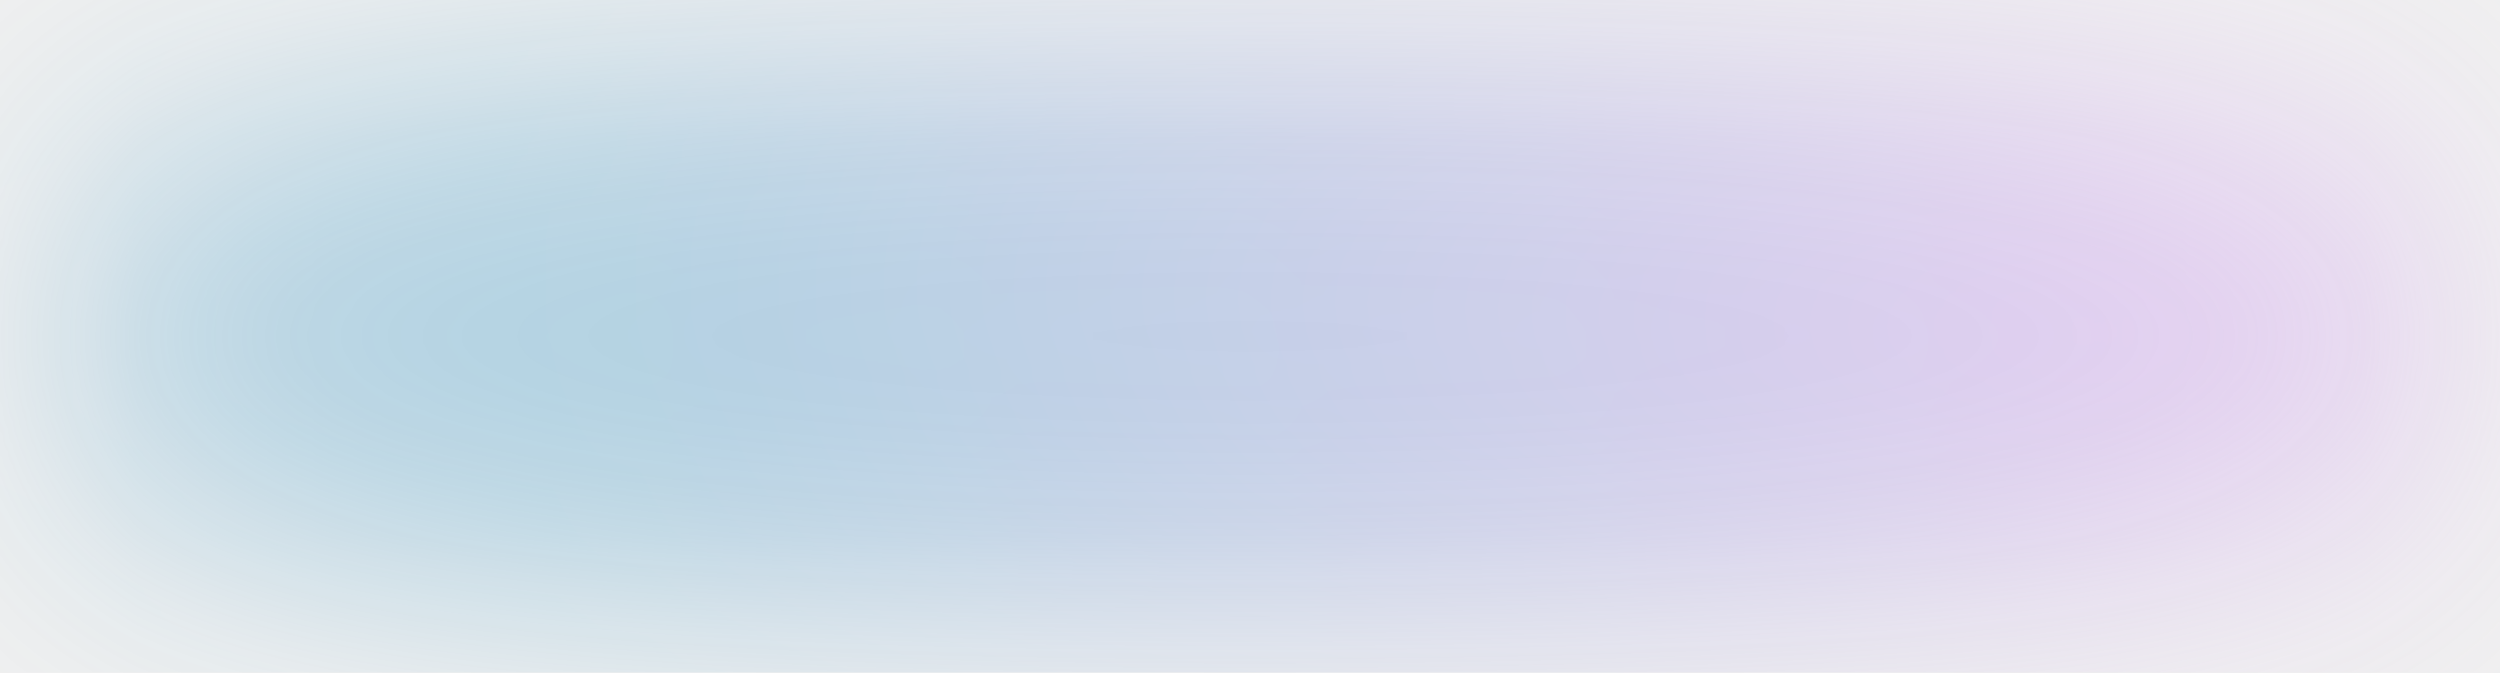
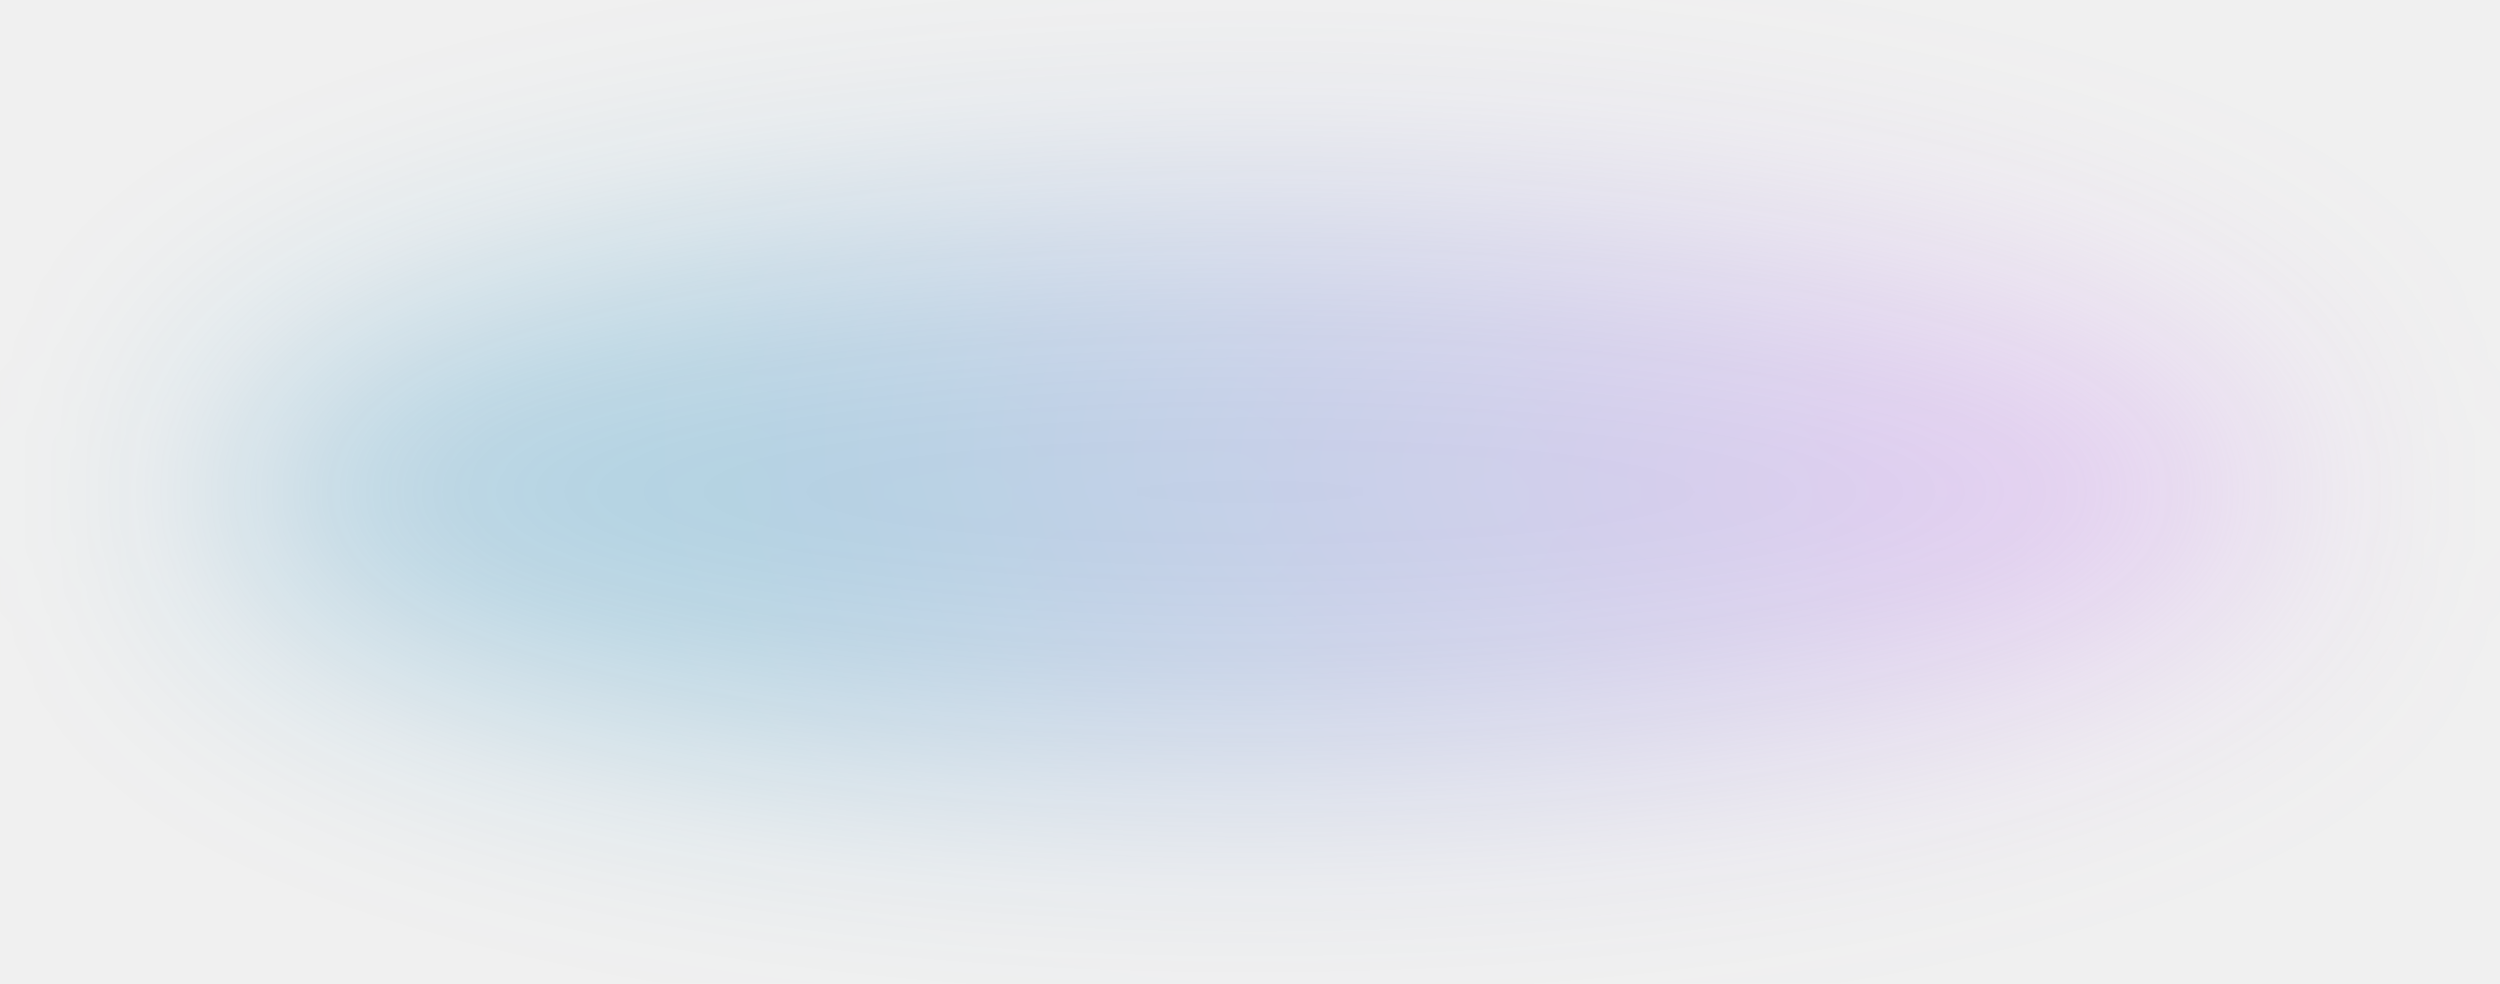
- <svg xmlns="http://www.w3.org/2000/svg" width="1658" height="446" viewBox="0 0 1658 446" fill="none">
-   <g clip-path="url(#clip0_506_8966)">
-     <g filter="url(#filter0_f_506_8966)">
-       <path d="M0 223C-1.07669e-05 99.841 371.156 4.0026e-05 829 0C1286.84 -4.0026e-05 1658 99.84 1658 223C1658 346.159 1286.84 446 829 446C371.156 446 1.07669e-05 346.16 0 223Z" fill="url(#paint0_linear_506_8966)" fill-opacity="0.27" />
+ <svg xmlns="http://www.w3.org/2000/svg" width="1998" height="786" viewBox="0 0 1998 786" fill="none">
+   <g clip-path="url(#clip0_20_2)">
+     <g filter="url(#filter0_f_20_2)">
+       <path d="M170 393C170 269.841 541.156 170 999 170C1456.84 170 1828 269.84 1828 393C1828 516.159 1456.84 616 999 616C541.156 616 170 516.16 170 393Z" fill="url(#paint0_linear_20_2)" fill-opacity="0.27" />
    </g>
  </g>
  <defs>
-     <filter id="filter0_f_506_8966" x="-192" y="-192" width="2042" height="830" filterUnits="userSpaceOnUse" color-interpolation-filters="sRGB">
+     <filter id="filter0_f_20_2" x="-22" y="-22" width="2042" height="830" filterUnits="userSpaceOnUse" color-interpolation-filters="sRGB">
      <feFlood flood-opacity="0" result="BackgroundImageFix" />
      <feBlend mode="normal" in="SourceGraphic" in2="BackgroundImageFix" result="shape" />
-       <feGaussianBlur stdDeviation="96" result="effect1_foregroundBlur_506_8966" />
+       <feGaussianBlur stdDeviation="96" result="effect1_foregroundBlur_20_2" />
    </filter>
-     <linearGradient id="paint0_linear_506_8966" x1="415.42" y1="147" x2="1394.94" y2="-70.891" gradientUnits="userSpaceOnUse">
+     <linearGradient id="paint0_linear_20_2" x1="585.42" y1="317" x2="1564.94" y2="99.109" gradientUnits="userSpaceOnUse">
      <stop stop-color="#0B80BD" />
      <stop offset="0.536" stop-color="#6C76DA" />
      <stop offset="1" stop-color="#C06EF3" />
    </linearGradient>
-     <clipPath id="clip0_506_8966">
-       <rect width="1658" height="446" fill="white" />
+     <clipPath id="clip0_20_2">
+       <rect width="1998" height="786" fill="white" />
    </clipPath>
  </defs>
</svg>
